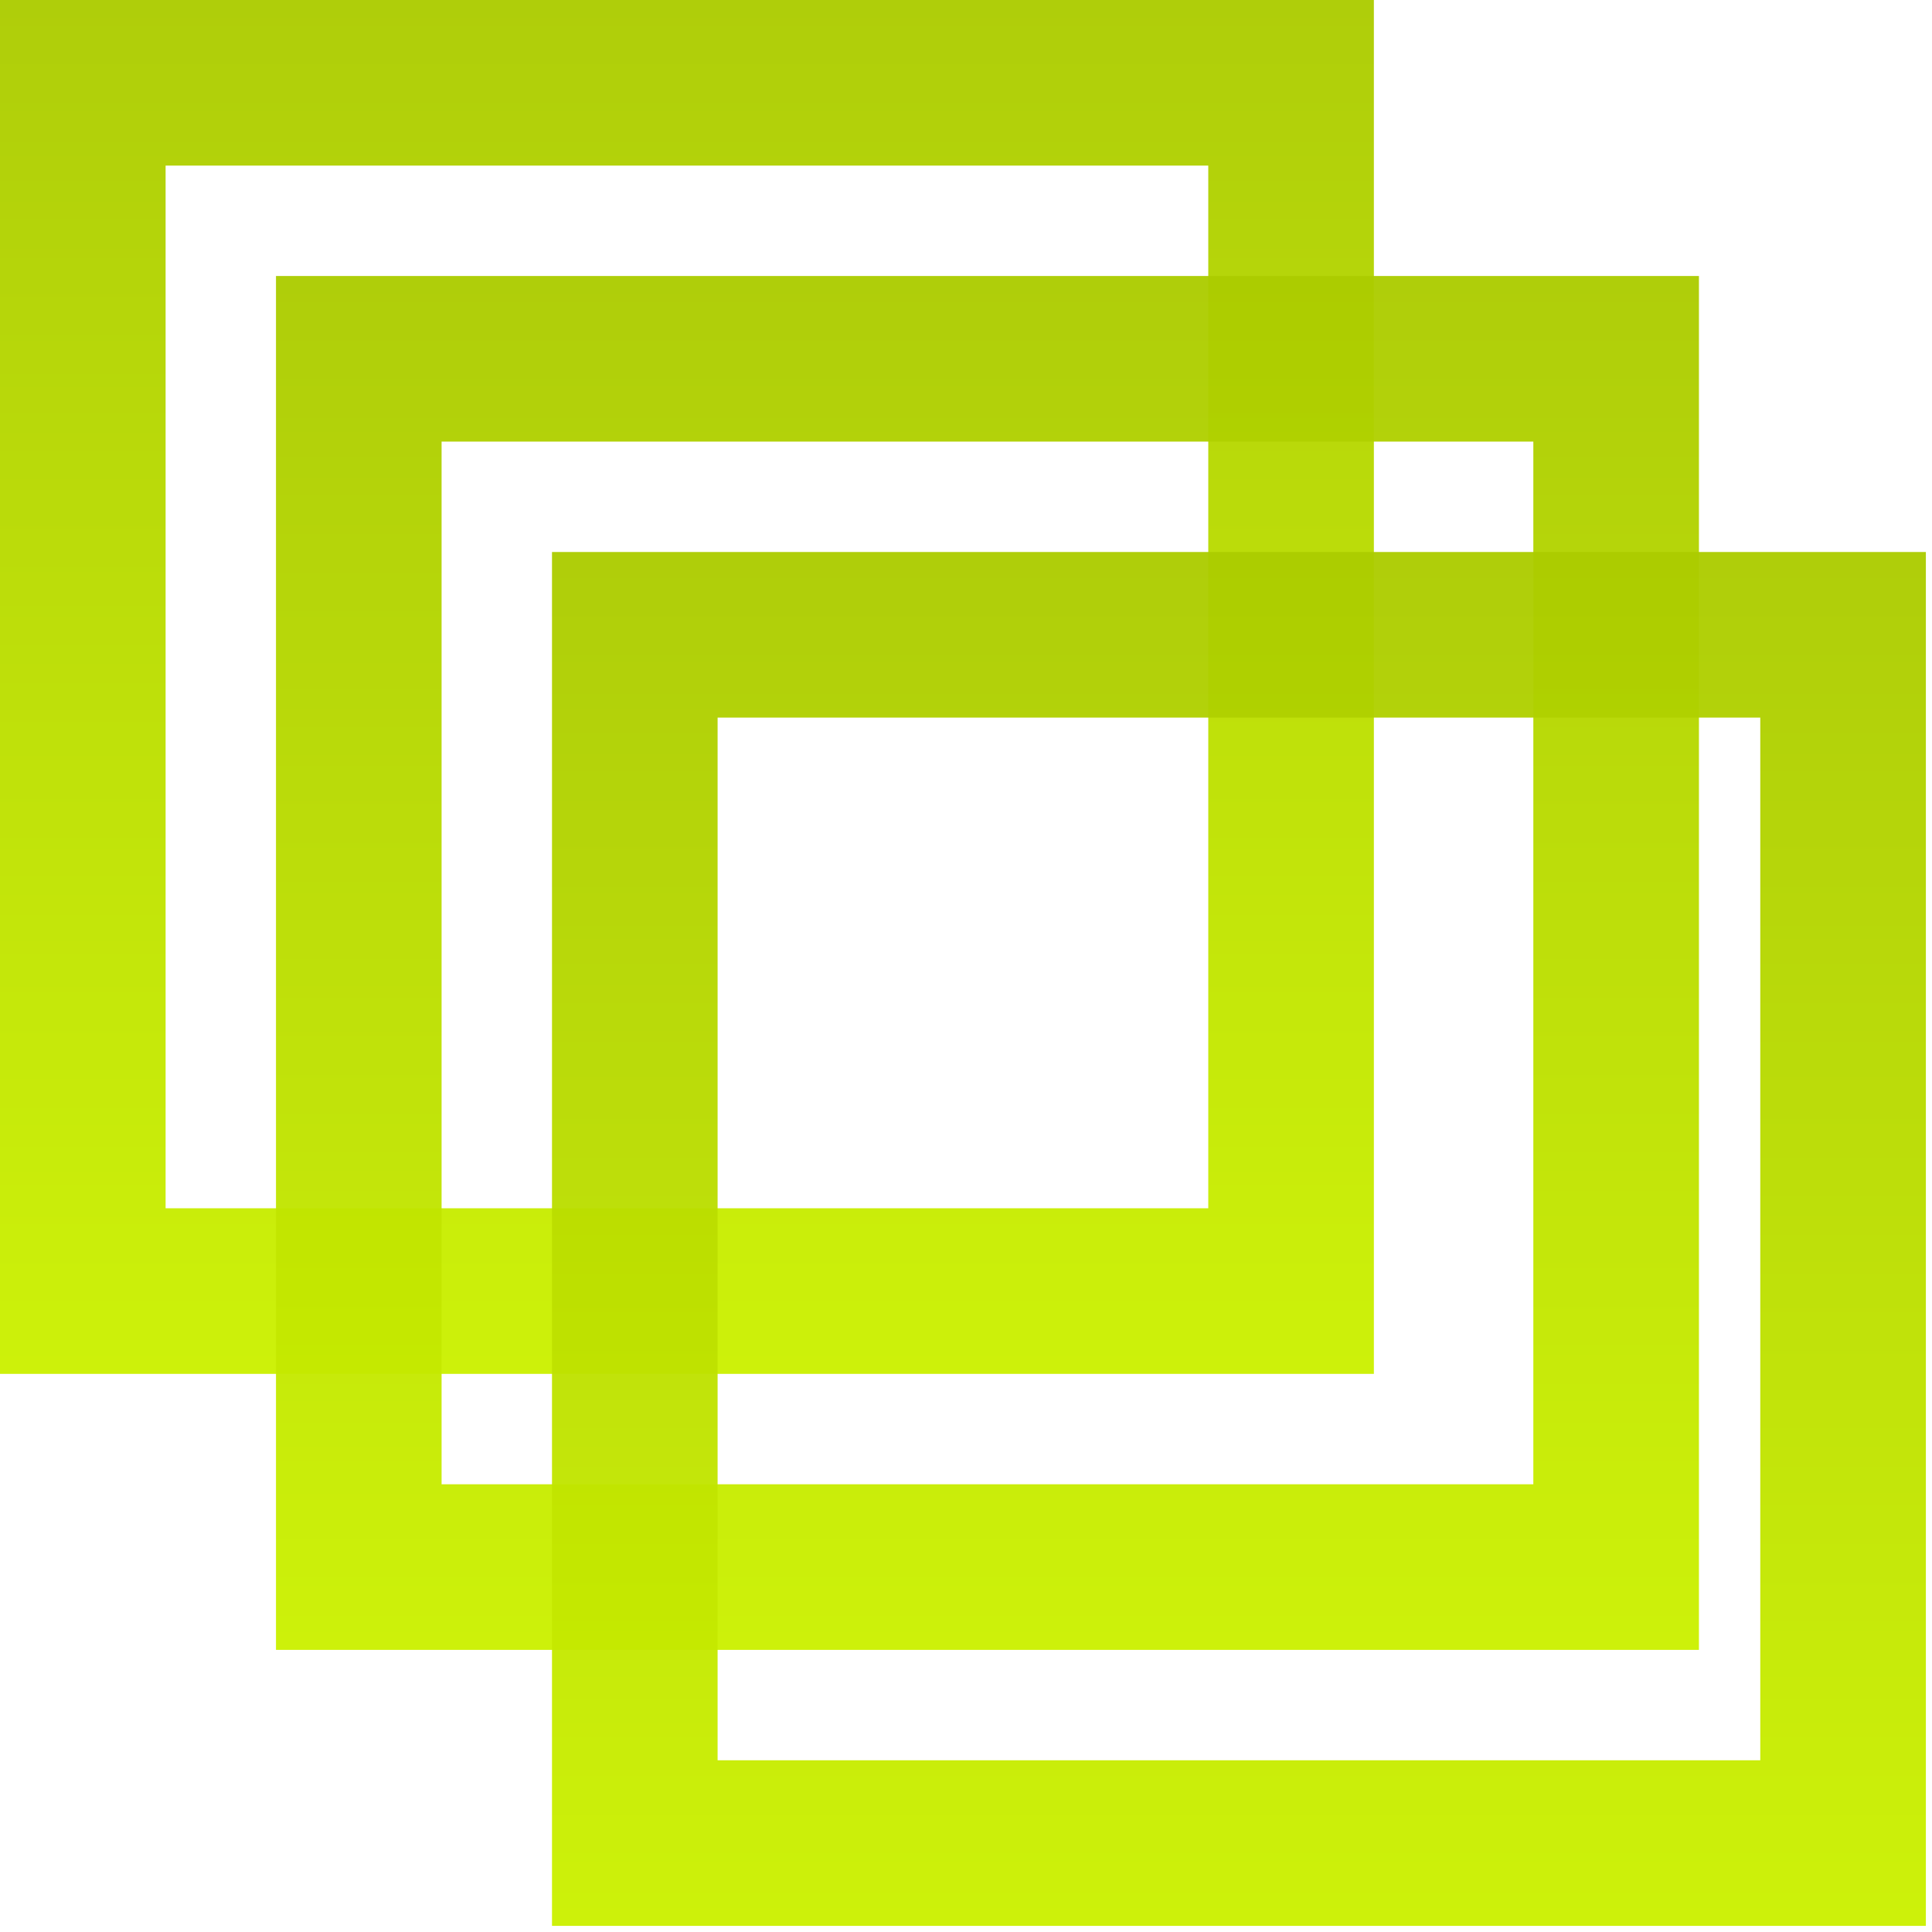
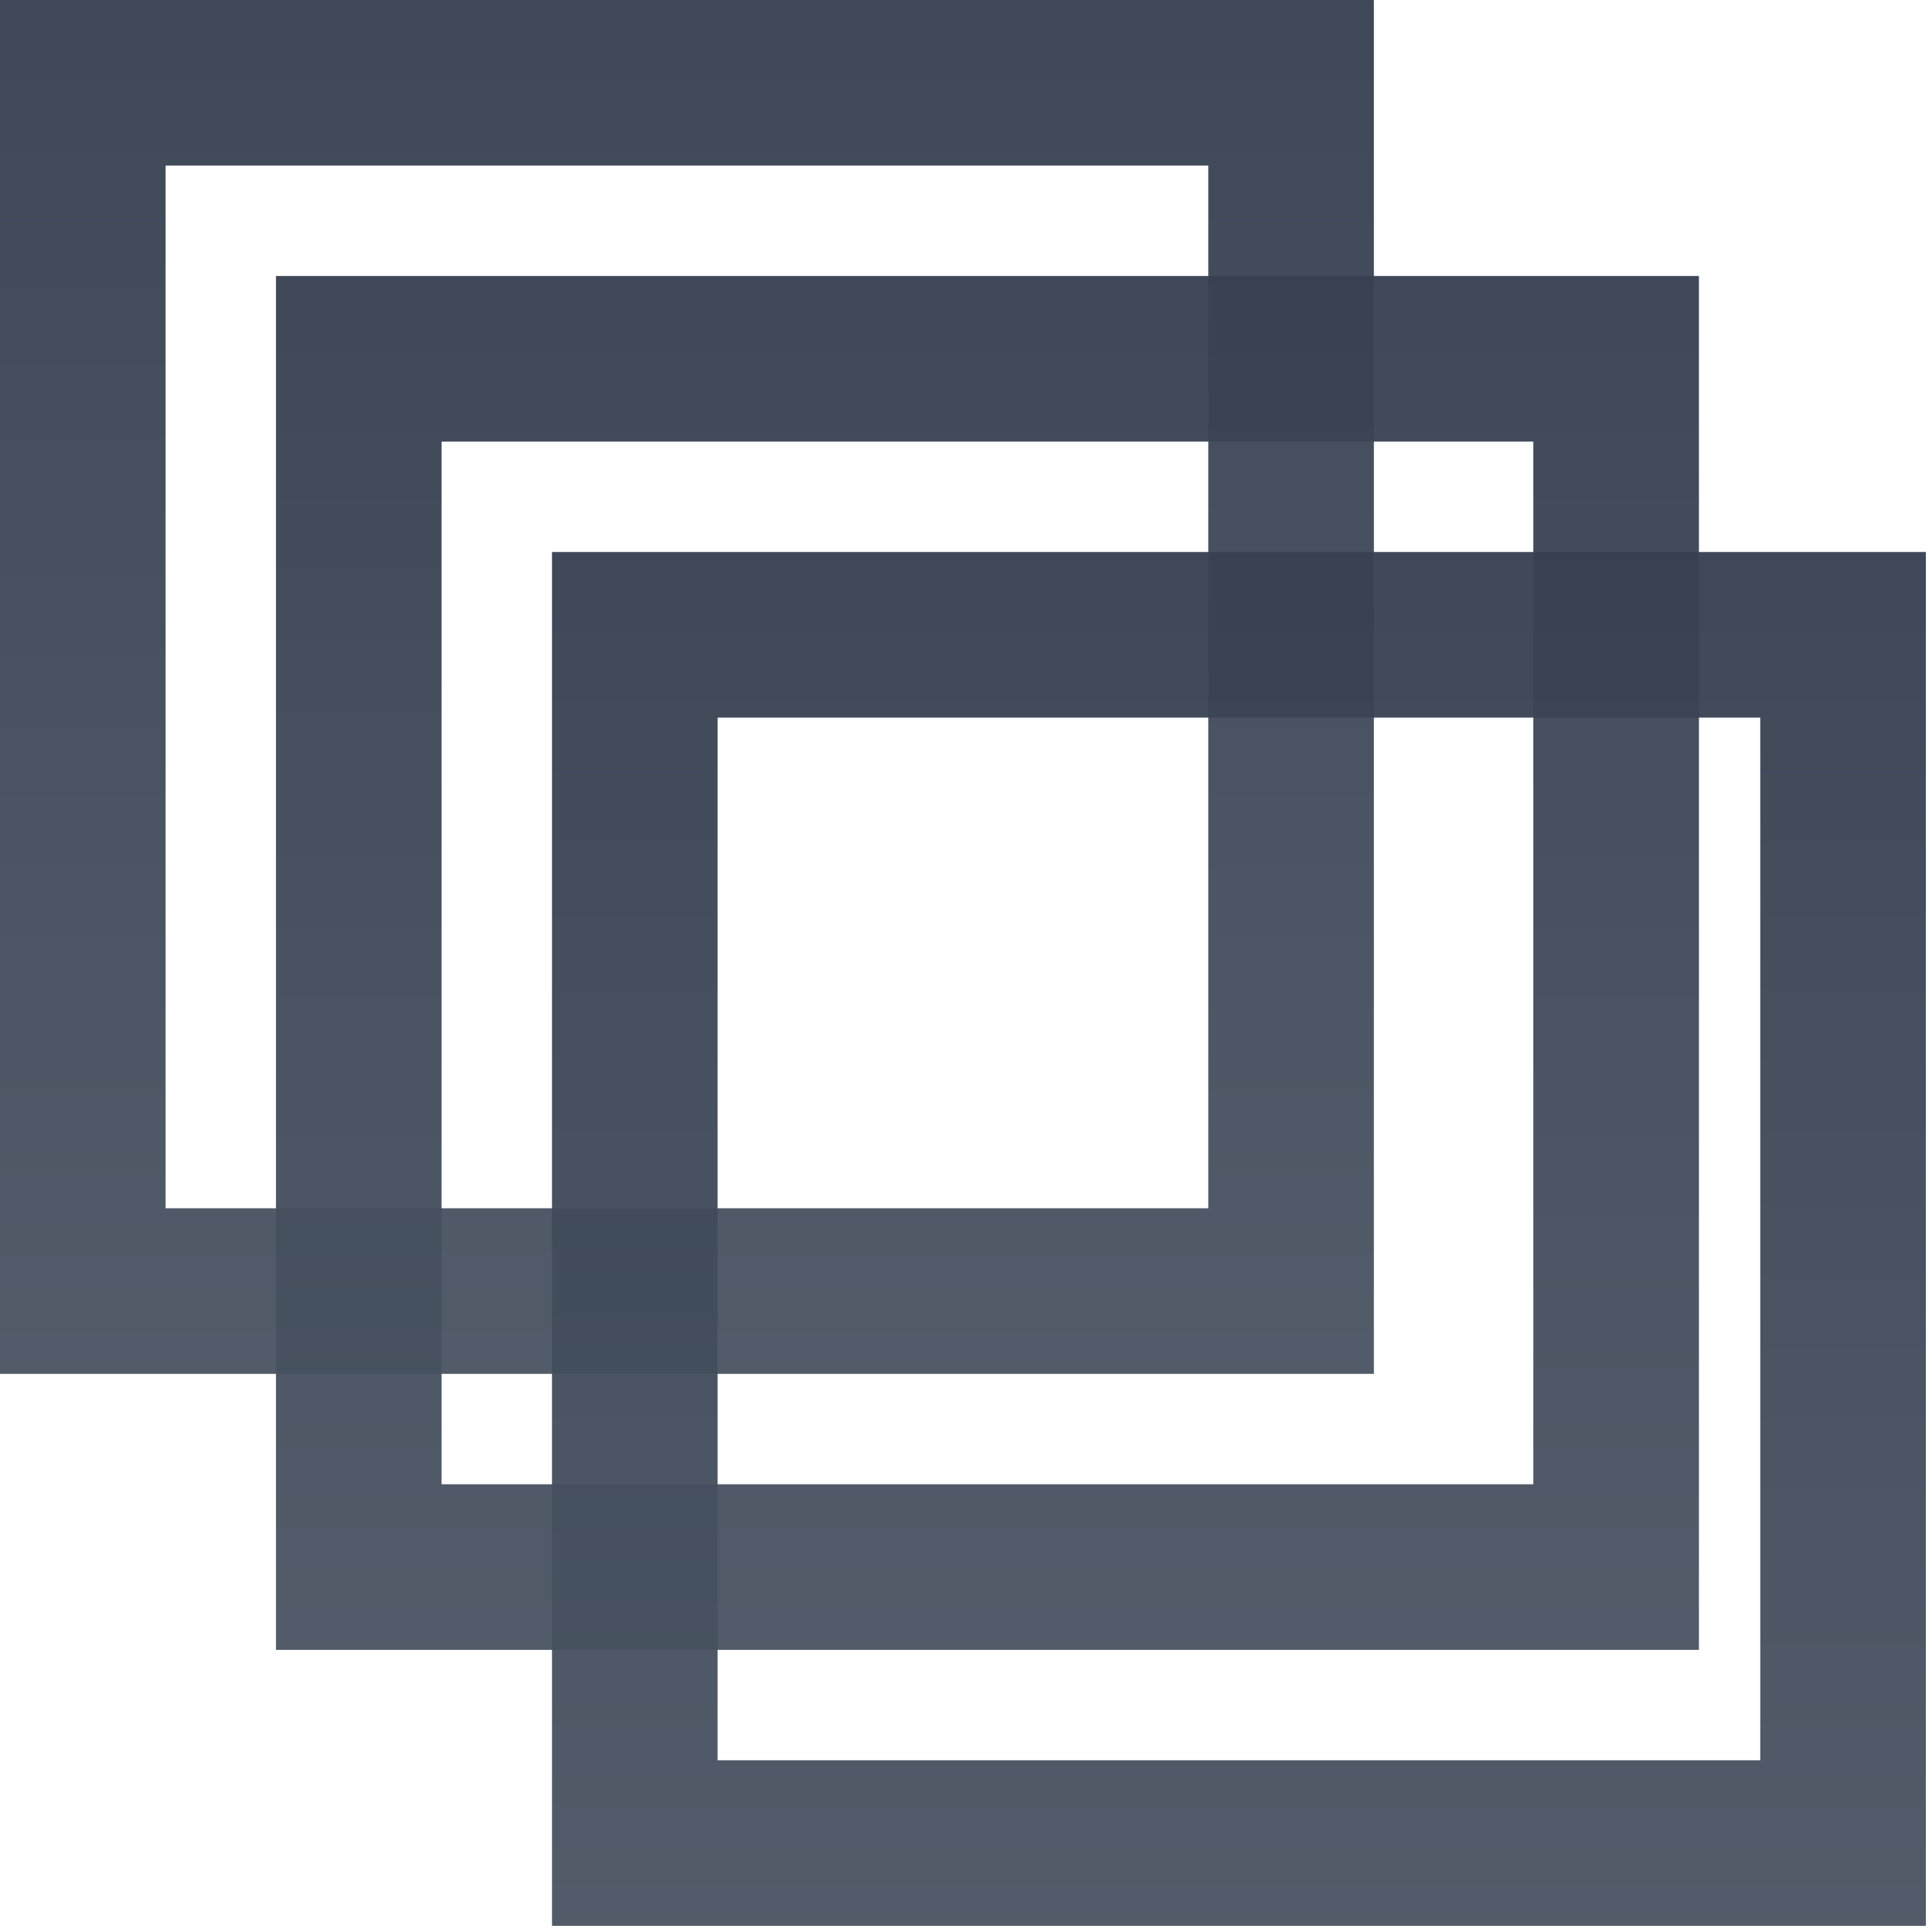
<svg xmlns="http://www.w3.org/2000/svg" width="35" height="35" viewBox="0 0 35 35" fill="none">
  <rect x="1.5" y="1.5" width="21.889" height="21.889" stroke="url(#paint0_linear_5_2)" stroke-width="3" />
  <rect x="-1.5" y="1.5" width="22.778" height="21.889" transform="matrix(-1 0 0 1 27.7778 5)" stroke="url(#paint1_linear_5_2)" stroke-width="3" />
  <rect x="11.5" y="11.5" width="21.889" height="21.889" stroke="url(#paint2_linear_5_2)" stroke-width="3" />
  <defs>
    <linearGradient id="paint0_linear_5_2" x1="12.444" y1="0" x2="12.444" y2="24.889" gradientUnits="userSpaceOnUse">
-       <stop stop-color="#ACCC00" stop-opacity="0.96" />
-       <stop offset="1" stop-color="#CBF100" stop-opacity="0.96" />
+       <stop stop-color="#374151" stop-opacity="0.96" />
+       <stop offset="1" stop-color="#4b5563" stop-opacity="0.96" />
    </linearGradient>
    <linearGradient id="paint1_linear_5_2" x1="12.889" y1="0" x2="12.889" y2="24.889" gradientUnits="userSpaceOnUse">
-       <stop stop-color="#ACCC00" stop-opacity="0.96" />
-       <stop offset="1" stop-color="#CBF100" stop-opacity="0.96" />
+       <stop stop-color="#374151" stop-opacity="0.96" />
+       <stop offset="1" stop-color="#4b5563" stop-opacity="0.96" />
    </linearGradient>
    <linearGradient id="paint2_linear_5_2" x1="22.444" y1="10" x2="22.444" y2="34.889" gradientUnits="userSpaceOnUse">
-       <stop stop-color="#ACCC00" stop-opacity="0.96" />
-       <stop offset="1" stop-color="#CBF100" stop-opacity="0.96" />
+       <stop stop-color="#374151" stop-opacity="0.96" />
+       <stop offset="1" stop-color="#4b5563" stop-opacity="0.96" />
    </linearGradient>
  </defs>
</svg>
